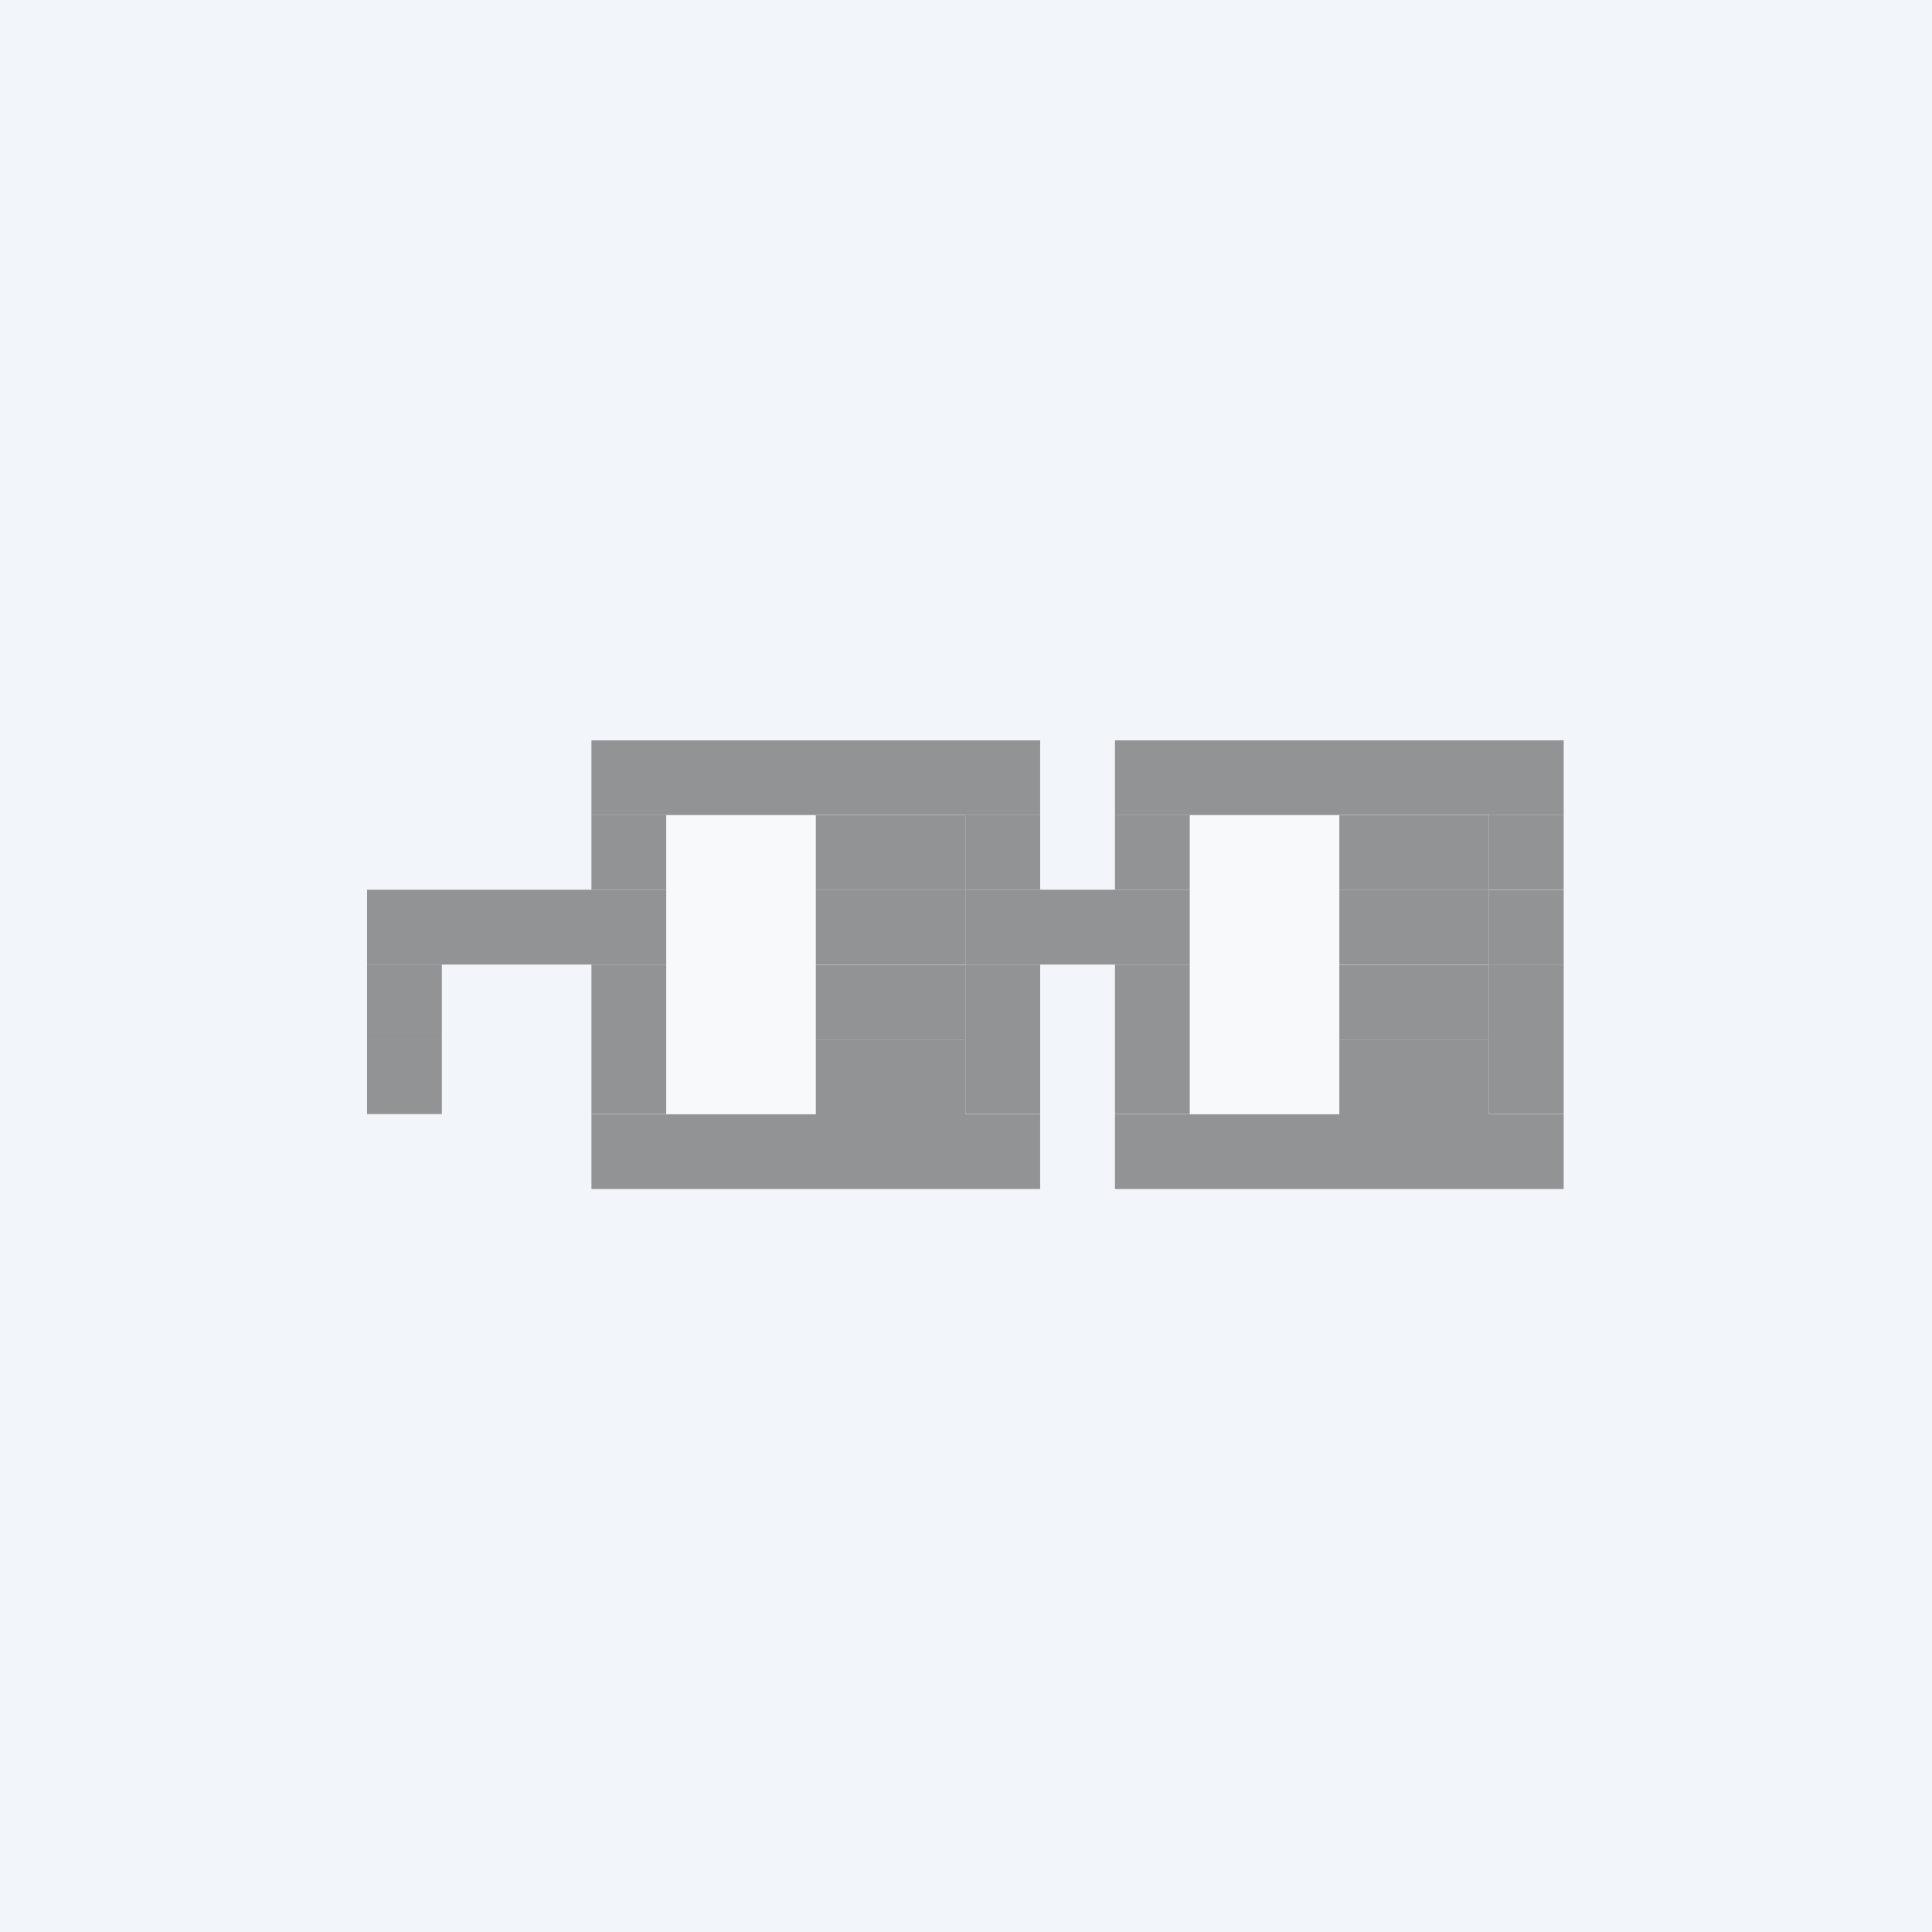
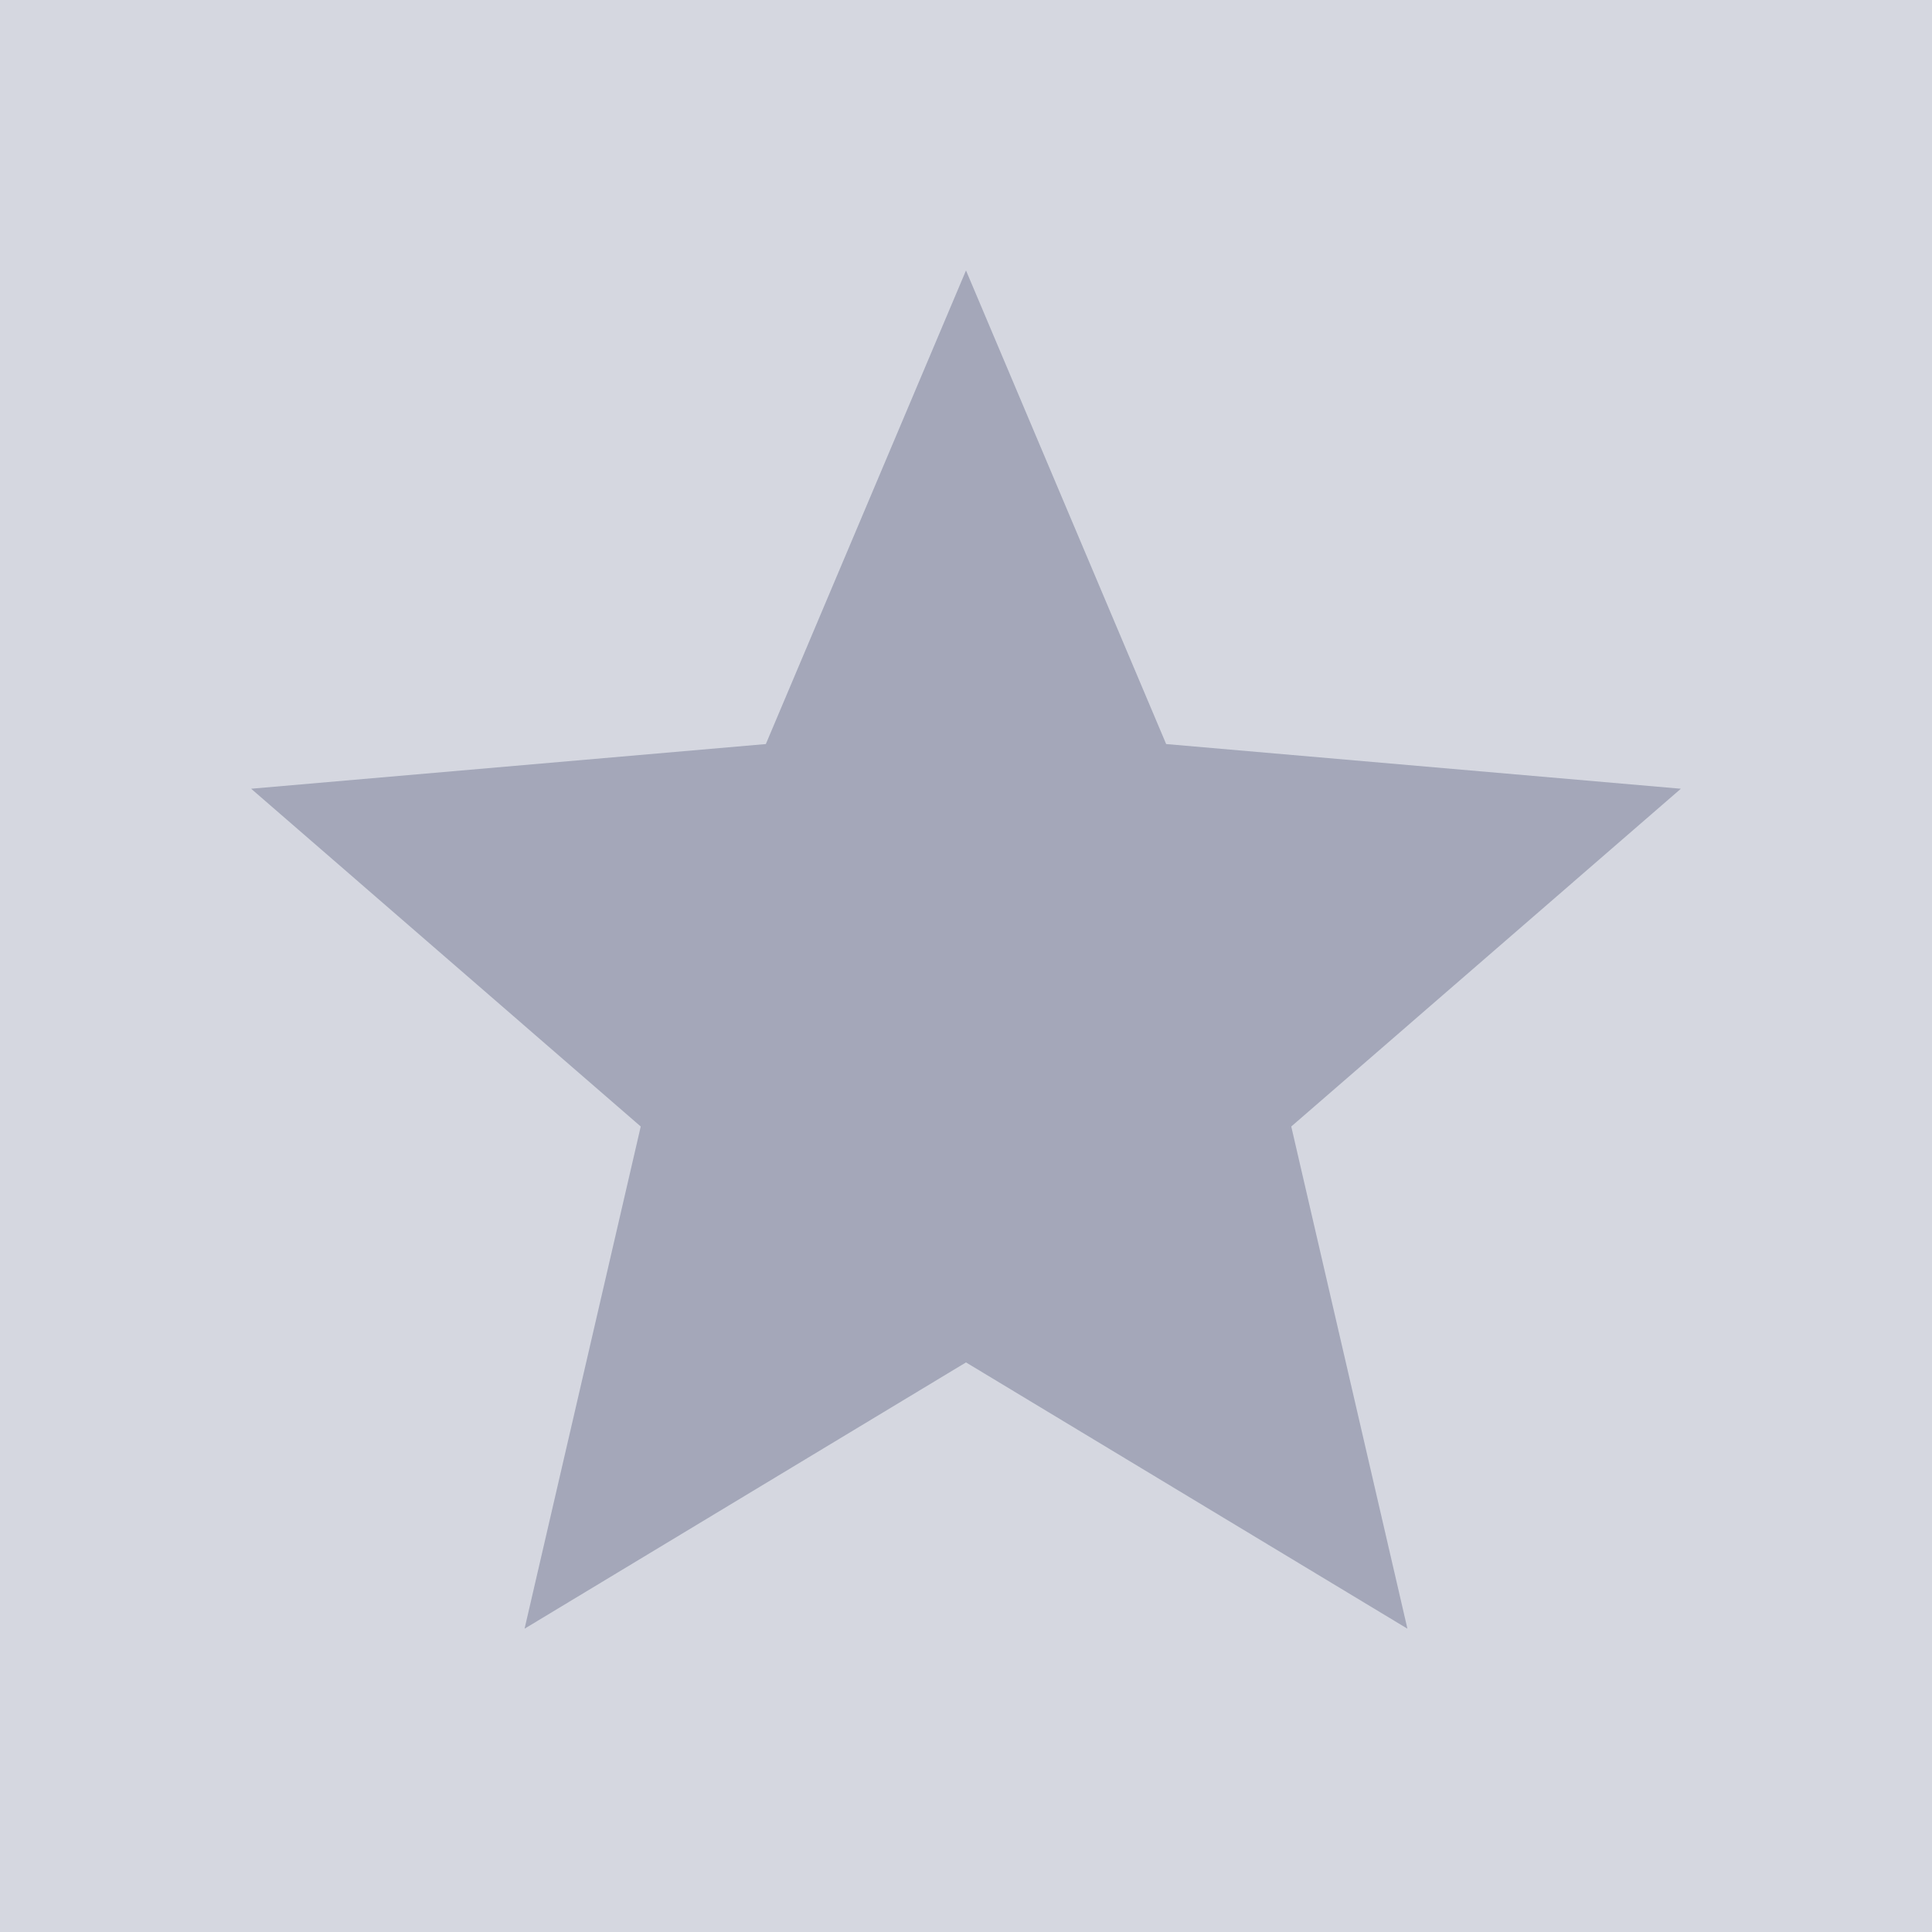
<svg xmlns="http://www.w3.org/2000/svg" width="500" height="500" viewBox="0 0 500 500" fill="none">
-   <rect width="500" height="500" fill="#F2F5F9" />
-   <g opacity="0.4">
-     <g clip-path="url(#clip0_278_3270)">
-       <path d="M211.134 210.986H172.423V230.342H211.134V210.986Z" fill="white" />
-       <path d="M249.851 210.986H211.141V230.342H249.851V210.986Z" fill="black" />
-       <path d="M346.615 210.986H307.905V230.342H346.615V210.986Z" fill="white" />
-       <path d="M385.332 210.986H346.622V230.342H385.332V210.986Z" fill="black" />
-       <path d="M211.134 230.314H172.423V249.67H211.134V230.314Z" fill="white" />
-       <path d="M249.851 230.314H211.141V249.67H249.851V230.314Z" fill="black" />
-       <path d="M346.615 230.314H307.905V249.67H346.615V230.314Z" fill="white" />
-       <path d="M385.332 230.314H346.622V249.67H385.332V230.314Z" fill="black" />
-       <path d="M211.134 249.725H172.423V269.08H211.134V249.725Z" fill="white" />
-       <path d="M249.851 249.725H211.141V269.08H249.851V249.725Z" fill="black" />
-       <path d="M346.615 249.725H307.905V269.08H346.615V249.725Z" fill="white" />
-       <path d="M385.332 249.725H346.622V269.08H385.332V249.725Z" fill="black" />
-       <path d="M211.134 269.053H172.423V288.408H211.134V269.053Z" fill="white" />
-       <path d="M249.851 269.053H211.141V288.408H249.851V269.053Z" fill="black" />
-       <path d="M346.615 269.053H307.905V288.408H346.615V269.053Z" fill="white" />
-       <path d="M385.332 269.053H346.622V288.408H385.332V269.053Z" fill="black" />
-       <path d="M269.194 191.576H153.062V210.931H269.194V191.576Z" fill="black" />
-       <path d="M404.683 191.576H288.552V210.931H404.683V191.576Z" fill="black" />
-       <path d="M172.418 210.902H153.062V230.258H172.418V210.902Z" fill="black" />
-       <path d="M269.201 210.902H249.846V230.258H269.201V210.902Z" fill="black" />
-       <path d="M307.907 210.902H288.552V230.258H307.907V210.902Z" fill="black" />
-       <path d="M404.683 210.902H385.328V230.258H404.683V210.902Z" fill="black" />
-       <path d="M404.683 230.307H385.328V249.662H404.683V230.307Z" fill="black" />
-       <path d="M172.418 249.643H153.062V268.998H172.418V249.643Z" fill="black" />
-       <path d="M269.201 249.643H249.846V268.998H269.201V249.643Z" fill="black" />
-       <path d="M307.907 249.643H288.552V268.998H307.907V249.643Z" fill="black" />
-       <path d="M404.683 249.643H385.328V268.998H404.683V249.643Z" fill="black" />
-       <path d="M114.352 249.635H94.997V268.99H114.352V249.635Z" fill="black" />
-       <path d="M114.352 268.963H94.997V288.318H114.352V268.963Z" fill="black" />
-       <path d="M172.418 268.969H153.062V288.324H172.418V268.969Z" fill="black" />
-       <path d="M269.201 268.969H249.846V288.324H269.201V268.969Z" fill="black" />
-       <path d="M307.907 268.969H288.552V288.324H307.907V268.969Z" fill="black" />
-       <path d="M404.683 268.969H385.328V288.324H404.683V268.969Z" fill="black" />
-       <path d="M269.194 288.379H153.062V307.734H269.194V288.379Z" fill="black" />
-       <path d="M404.683 288.379H288.552V307.734H404.683V288.379Z" fill="black" />
-       <path d="M172.418 230.26H94.997V249.615H172.418V230.26Z" fill="black" />
-       <path d="M307.911 230.26H249.846V249.615H307.911V230.26Z" fill="black" />
+   <rect width="500" height="500" fill="#D5D7E0" />
+   <g clip-path="url(#clip0_278_3270)">
+     <g style="mix-blend-mode:multiply">
+       <path d="M135.762 421.5L165.825 291.538L65 204.125L198.2 192.562L250 70L301.8 192.562L435 204.125L334.175 291.538L364.237 421.5L250 352.587L135.762 421.5Z" fill="#D5D7E0" />
+     </g>
+     <g style="mix-blend-mode:multiply" opacity="0.5">
+       <path d="M135.762 421.5L165.825 291.538L65 204.125L198.2 192.562L250 70L301.8 192.562L435 204.125L334.175 291.538L364.237 421.5L250 352.587L135.762 421.5Z" fill="#D5D7E0" />
    </g>
  </g>
  <defs>
    <clipPath id="clip0_278_3270">
-       <rect width="309.683" height="116.131" fill="white" transform="translate(95 191.594)" />
+       <rect width="370" height="352" fill="white" transform="translate(65 70)" />
    </clipPath>
  </defs>
</svg>
